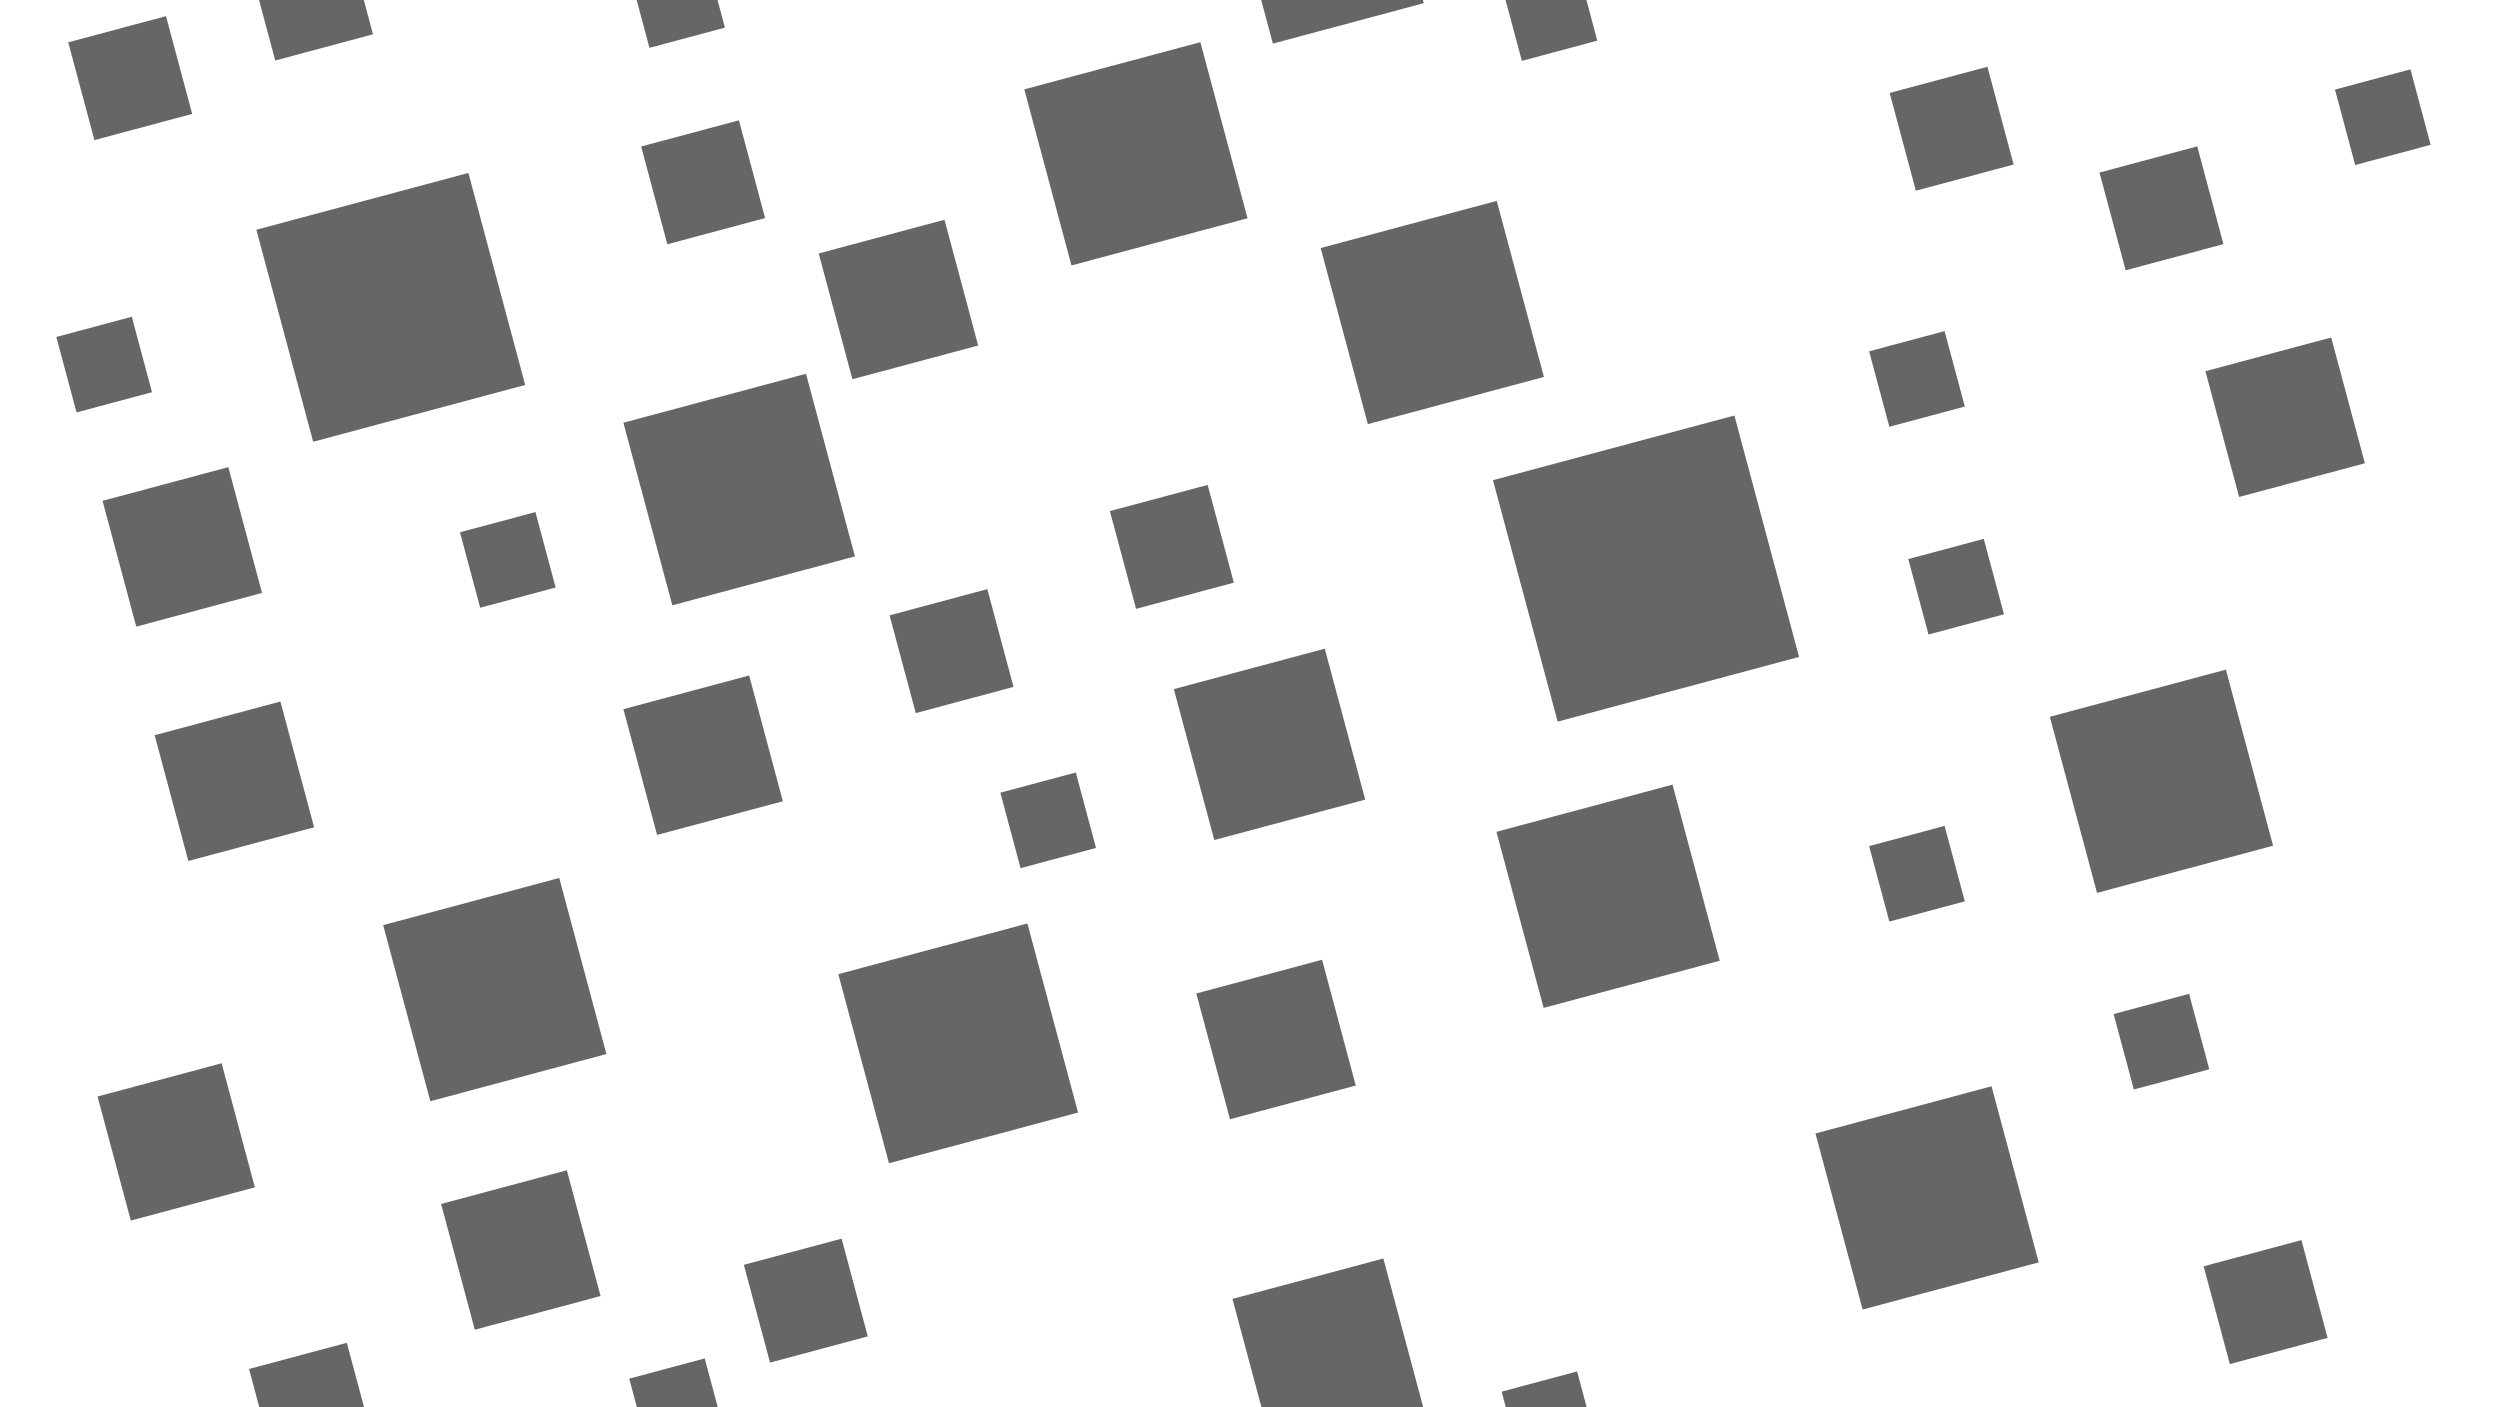
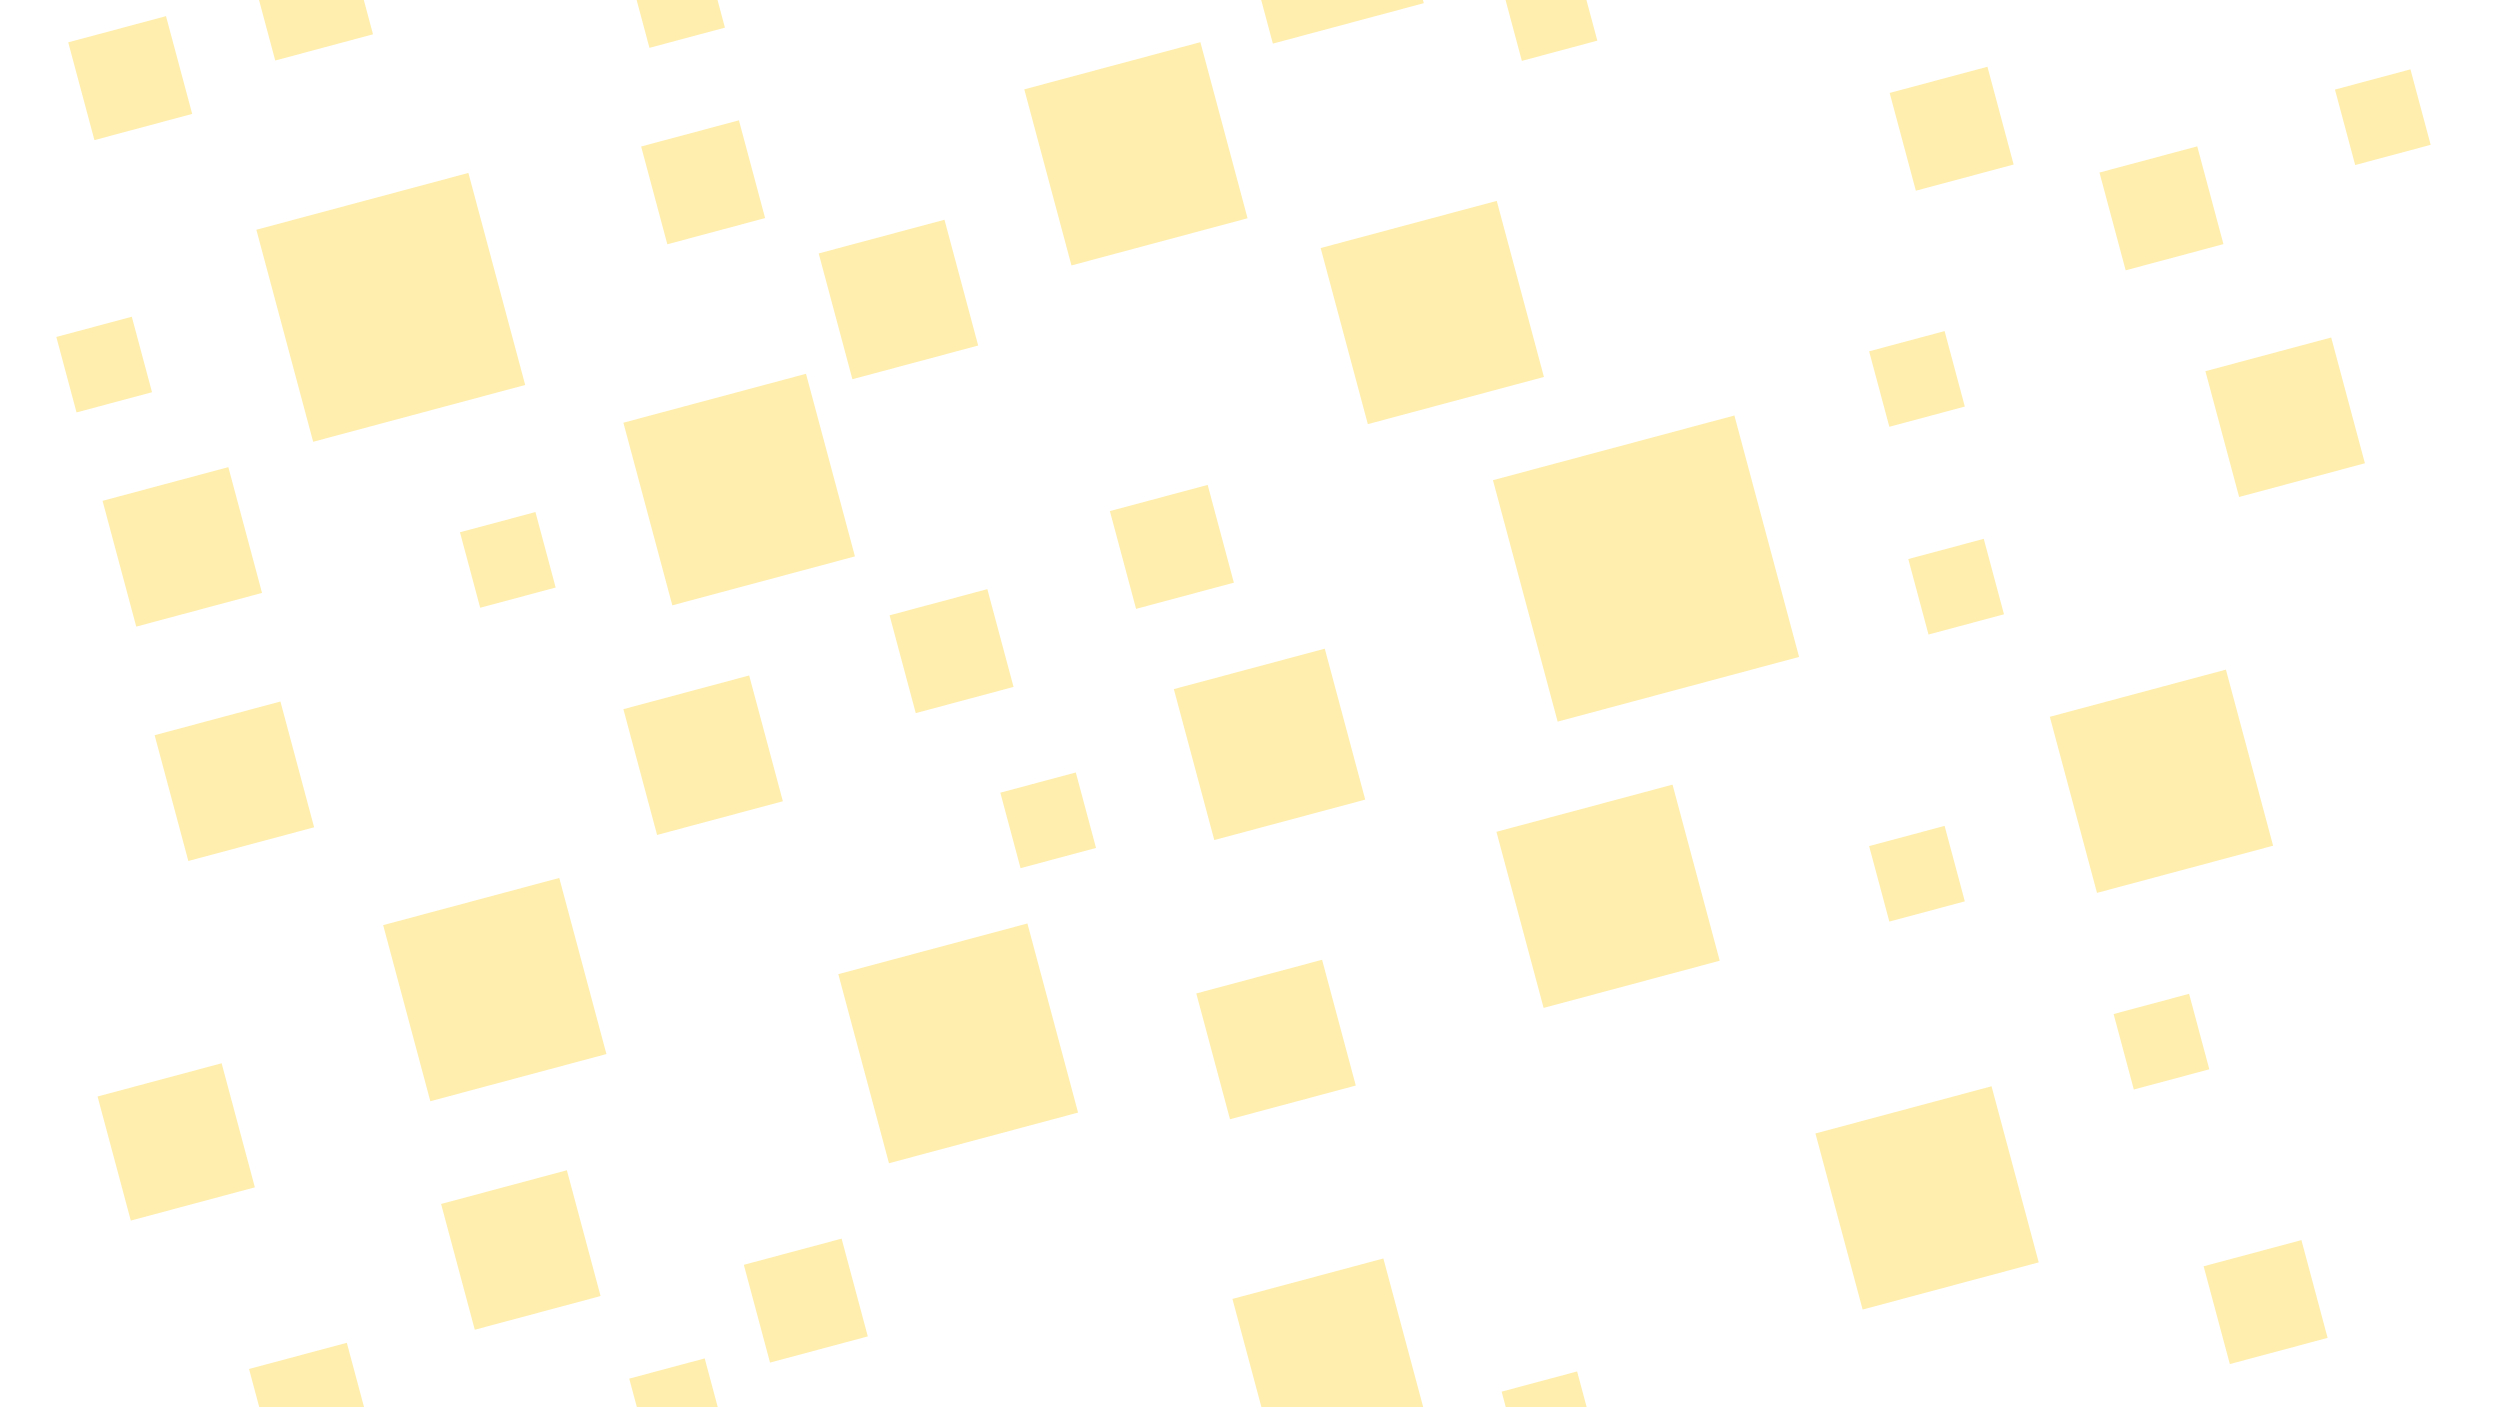
<svg xmlns="http://www.w3.org/2000/svg" width="1920" height="1080">
-   <path fill="#666" fill-rule="evenodd" d="M901.515 529.24l115.91-31.058 31.06 115.91-115.912 31.06zm247.753 109.596l135.23-36.234 36.235 135.23-135.23 36.234zm-381.01-30.05l57.955-15.53 15.53 57.958-57.956 15.53zM852.4 392.52l75.082-20.118 20.12 75.082-75.084 20.12zM478.763 544.644l96.592-25.882 25.882 96.593-96.592 25.882zm-281.88-368.196l162.833-43.63 43.63 162.832-162.832 43.63zm817.385 14.054l135.23-36.234 36.234 135.23-135.23 36.234zm560 360l135.23-36.234 36.234 135.23-135.23 36.234zm-180 320l135.23-36.234 36.234 135.23-135.23 36.234zM338.763 924.644l96.592-25.882 25.882 96.593-96.592 25.882zm-220-360l96.592-25.88 25.882 96.59-96.593 25.883zm510-370l96.592-25.88 25.882 96.59-96.593 25.883zm1065 90.43l96.593-25.88 25.882 96.59-96.593 25.883zm-70.505 493.712l57.955-15.53 15.53 57.957-57.956 15.53zm-157.688-349.43l57.954-15.53 15.53 57.956-57.956 15.53zm-30.077 220.454l57.956-15.53 15.526 57.955-57.956 15.53zM52.4 32.518L127.482 12.4 147.6 87.482 72.518 107.6zm1398.865 38.865l75.082-20.118 20.12 75.082-75.084 20.12zm-880 900l75.082-20.117 20.12 75.082-75.084 20.118zM492.4 112.518L567.482 92.4l20.118 75.08-75.082 20.12zm426.362 650.46l96.593-25.88 25.882 96.59-96.593 25.883zm-235.57-290.4l75.083-20.12 20.118 75.085-75.082 20.118zM294.268 710.504l135.23-36.235 36.234 135.23-135.23 36.233zM1435.493 269.81l57.955-15.53 15.53 57.955-57.956 15.53zM78.763 384.645l96.593-25.882 25.882 96.593-96.593 25.882zm274.495 24.142l57.955-15.53 15.53 57.957-57.956 15.53zM786.653 68.62l135.23-36.235 36.234 135.23-135.23 36.234zm905.747 903.9l75.082-20.12 20.118 75.083-75.082 20.118zm-539.142 96.267l57.955-15.53 15.53 57.956-57.956 15.53zm0-1080l57.956-15.53 15.53 57.956-57.957 15.53zM191.266-28.616l75.082-20.12 20.118 75.084-75.082 20.118zm0 1080l75.082-20.118 20.118 75.082-75.082 20.118zm755.25-53.81l115.91-31.06 31.06 115.91-115.912 31.06zm0-1080l115.91-31.06 31.06 115.91-115.913 31.06zm846.742 151.213l57.956-15.53 15.53 57.956-57.957 15.53zm-646.668 300l185.416-49.68 49.682 185.413-185.415 49.682zM643.826 748.142l145.22-38.912 38.91 145.22-145.218 38.913zM478.763 324.645l140.244-37.578 37.58 140.244-140.246 37.58zM1612.4 132.518l75.082-20.118 20.118 75.082-75.082 20.118zM483.257-21.212l57.956-15.53 15.53 57.955-57.957 15.53zm0 1080l57.956-15.53 15.53 57.955-57.956 15.53zM74.927 842.12l95.275-25.53 25.53 95.277-95.275 25.53zm-31.67-583.333l57.957-15.53 15.53 57.956-57.957 15.53z" />
+   <path fill="#ffeead" fill-rule="evenodd" d="M901.515 529.24l115.91-31.058 31.06 115.91-115.912 31.06zm247.753 109.596l135.23-36.234 36.235 135.23-135.23 36.234zm-381.01-30.05l57.955-15.53 15.53 57.958-57.956 15.53zM852.4 392.52l75.082-20.118 20.12 75.082-75.084 20.12zM478.763 544.644l96.592-25.882 25.882 96.593-96.592 25.882zm-281.88-368.196l162.833-43.63 43.63 162.832-162.832 43.63zm817.385 14.054l135.23-36.234 36.234 135.23-135.23 36.234zm560 360l135.23-36.234 36.234 135.23-135.23 36.234zm-180 320l135.23-36.234 36.234 135.23-135.23 36.234zM338.763 924.644l96.592-25.882 25.882 96.593-96.592 25.882zm-220-360l96.592-25.88 25.882 96.59-96.593 25.883zm510-370l96.592-25.88 25.882 96.59-96.593 25.883zm1065 90.43l96.593-25.88 25.882 96.59-96.593 25.883zm-70.505 493.712l57.955-15.53 15.53 57.957-57.956 15.53zm-157.688-349.43l57.954-15.53 15.53 57.956-57.956 15.53zm-30.077 220.454l57.956-15.53 15.526 57.955-57.956 15.53zM52.4 32.518L127.482 12.4 147.6 87.482 72.518 107.6zm1398.865 38.865l75.082-20.118 20.12 75.082-75.084 20.12zm-880 900l75.082-20.117 20.12 75.082-75.084 20.118zM492.4 112.518L567.482 92.4l20.118 75.08-75.082 20.12zm426.362 650.46l96.593-25.88 25.882 96.59-96.593 25.883zm-235.57-290.4l75.083-20.12 20.118 75.085-75.082 20.118zM294.268 710.504l135.23-36.235 36.234 135.23-135.23 36.233zM1435.493 269.81l57.955-15.53 15.53 57.955-57.956 15.53zM78.763 384.645l96.593-25.882 25.882 96.593-96.593 25.882zm274.495 24.142l57.955-15.53 15.53 57.957-57.956 15.53zM786.653 68.62l135.23-36.235 36.234 135.23-135.23 36.234zm905.747 903.9l75.082-20.12 20.118 75.083-75.082 20.118zm-539.142 96.267l57.955-15.53 15.53 57.956-57.956 15.53zm0-1080l57.956-15.53 15.53 57.956-57.957 15.53zM191.266-28.616l75.082-20.12 20.118 75.084-75.082 20.118zm0 1080l75.082-20.118 20.118 75.082-75.082 20.118zm755.25-53.81l115.91-31.06 31.06 115.91-115.912 31.06zm0-1080l115.91-31.06 31.06 115.91-115.913 31.06zm846.742 151.213l57.956-15.53 15.53 57.956-57.957 15.53zm-646.668 300l185.416-49.68 49.682 185.413-185.415 49.682zM643.826 748.142l145.22-38.912 38.91 145.22-145.218 38.913zM478.763 324.645l140.244-37.578 37.58 140.244-140.246 37.58zM1612.4 132.518l75.082-20.118 20.118 75.082-75.082 20.118zM483.257-21.212l57.956-15.53 15.53 57.955-57.957 15.53zm0 1080l57.956-15.53 15.53 57.955-57.956 15.53zM74.927 842.12l95.275-25.53 25.53 95.277-95.275 25.53zm-31.67-583.333l57.957-15.53 15.53 57.956-57.957 15.53z" />
</svg>
